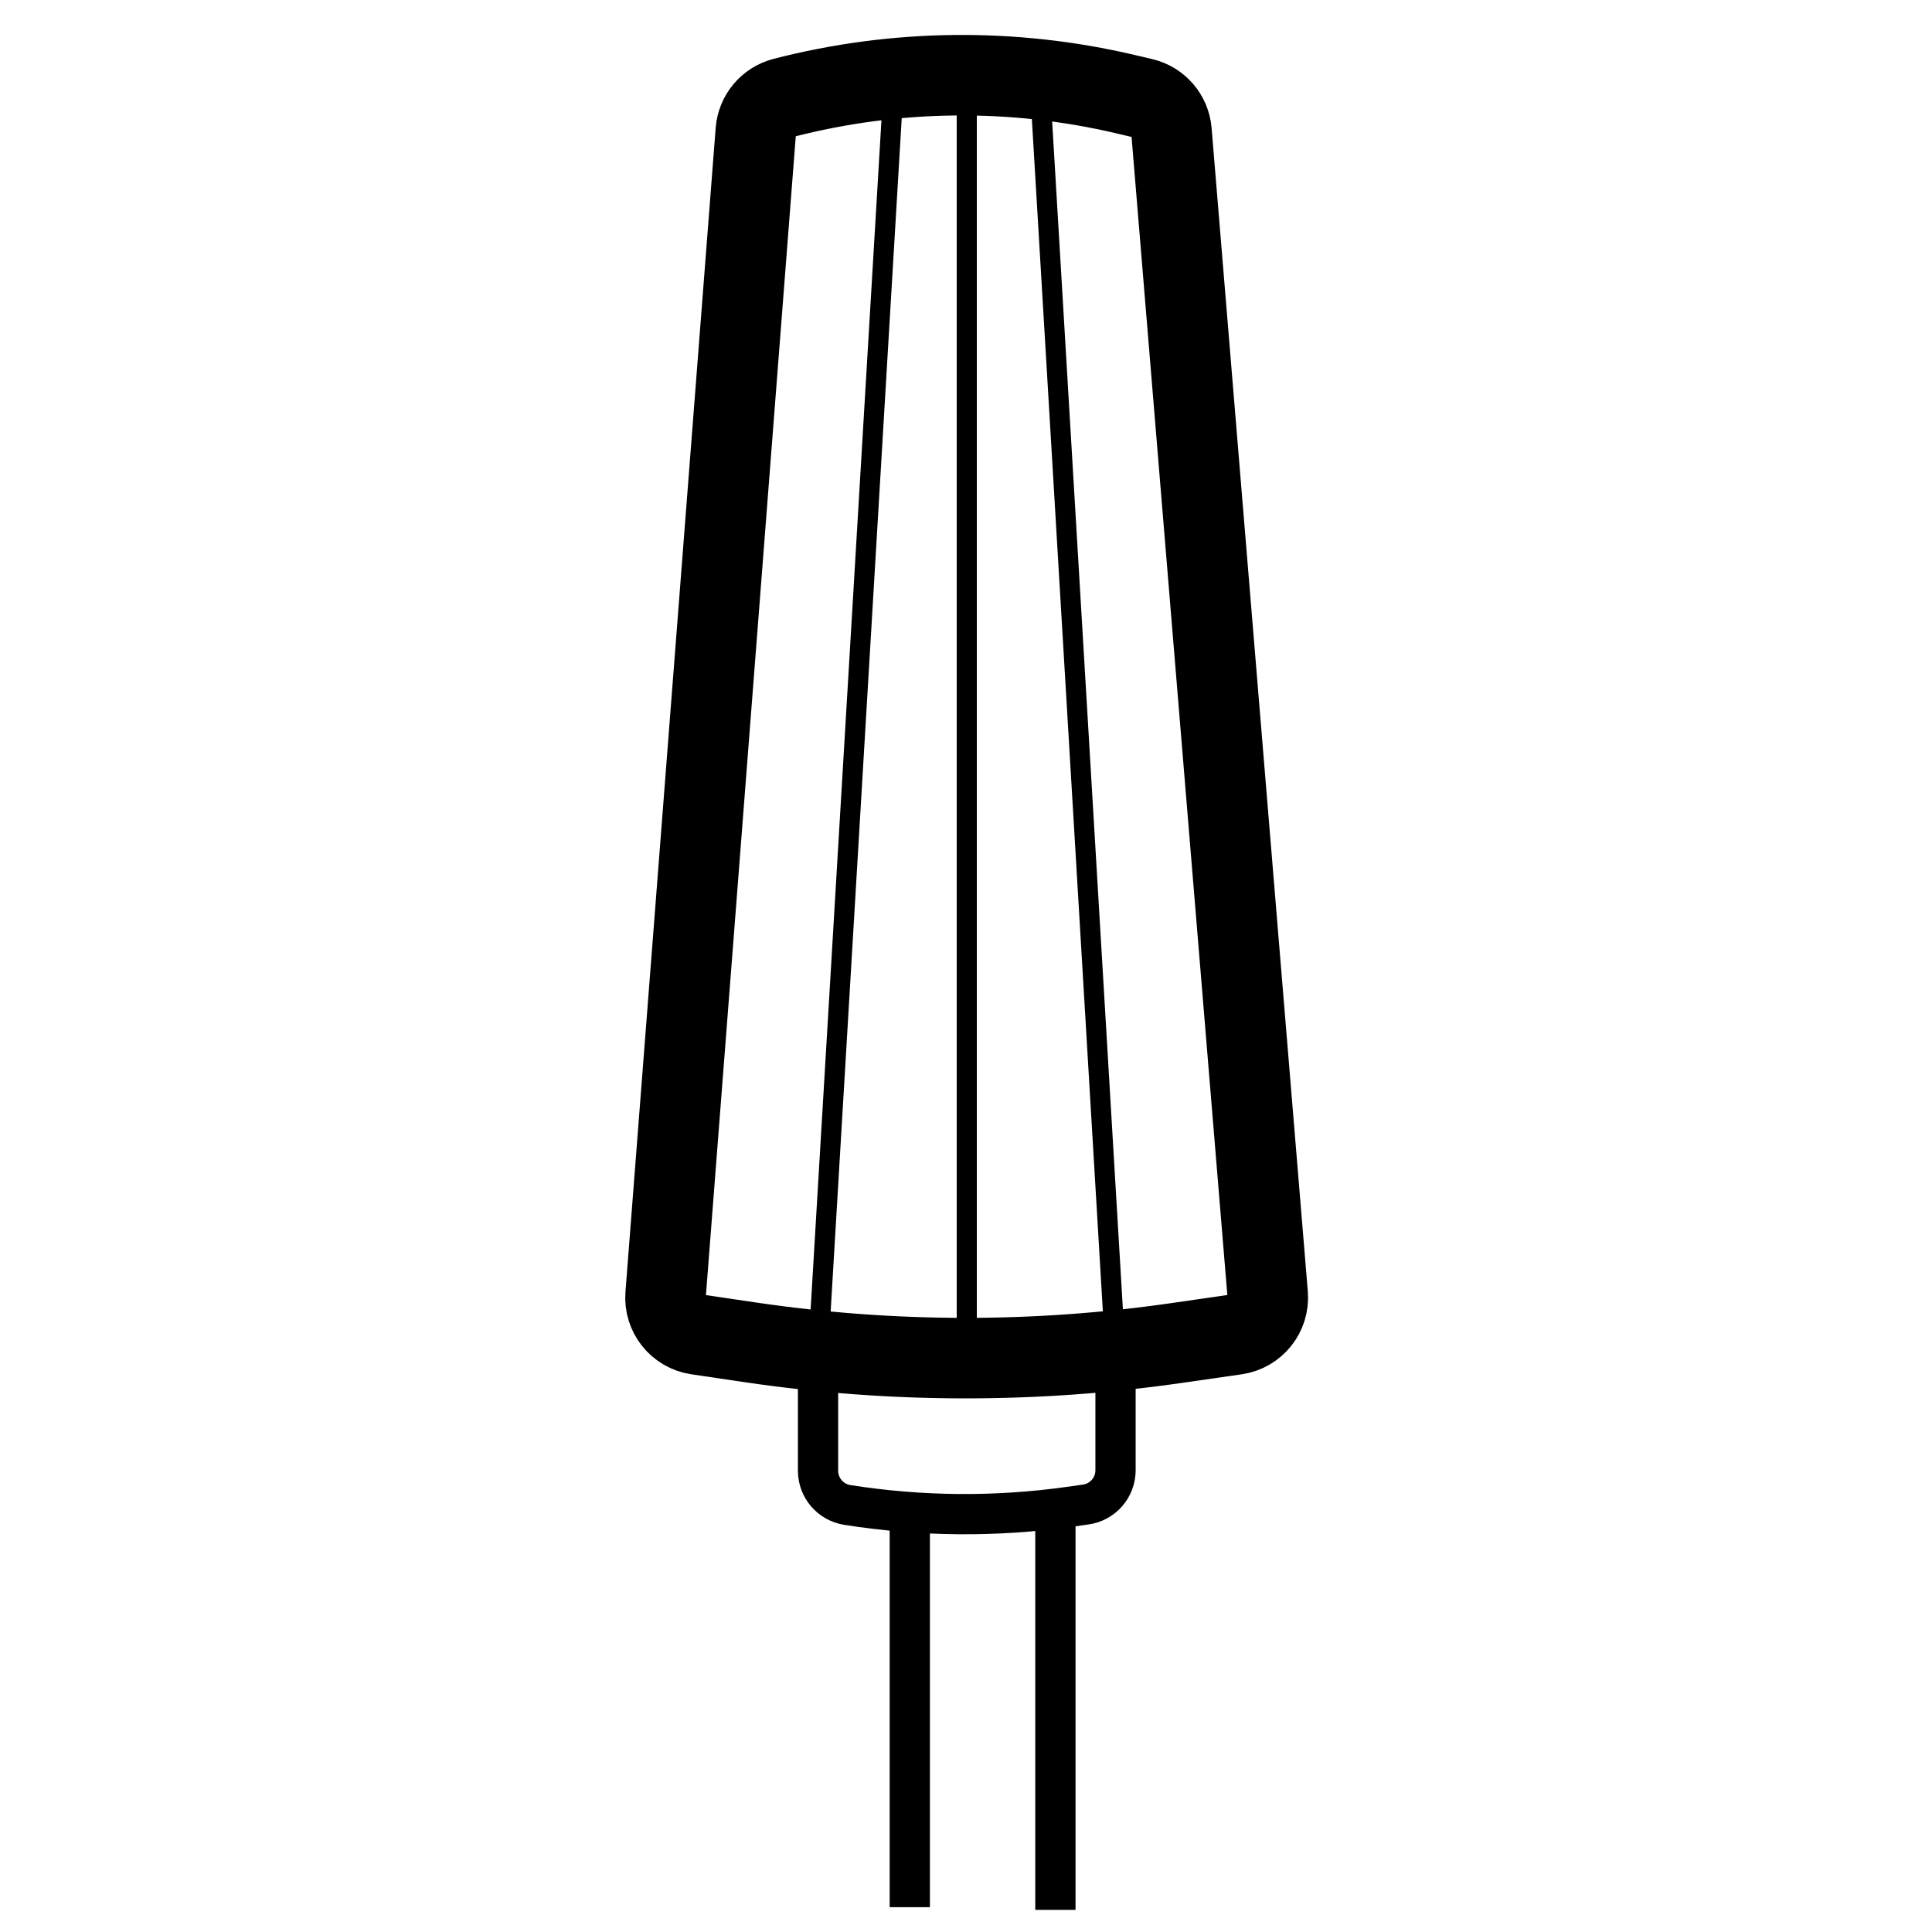
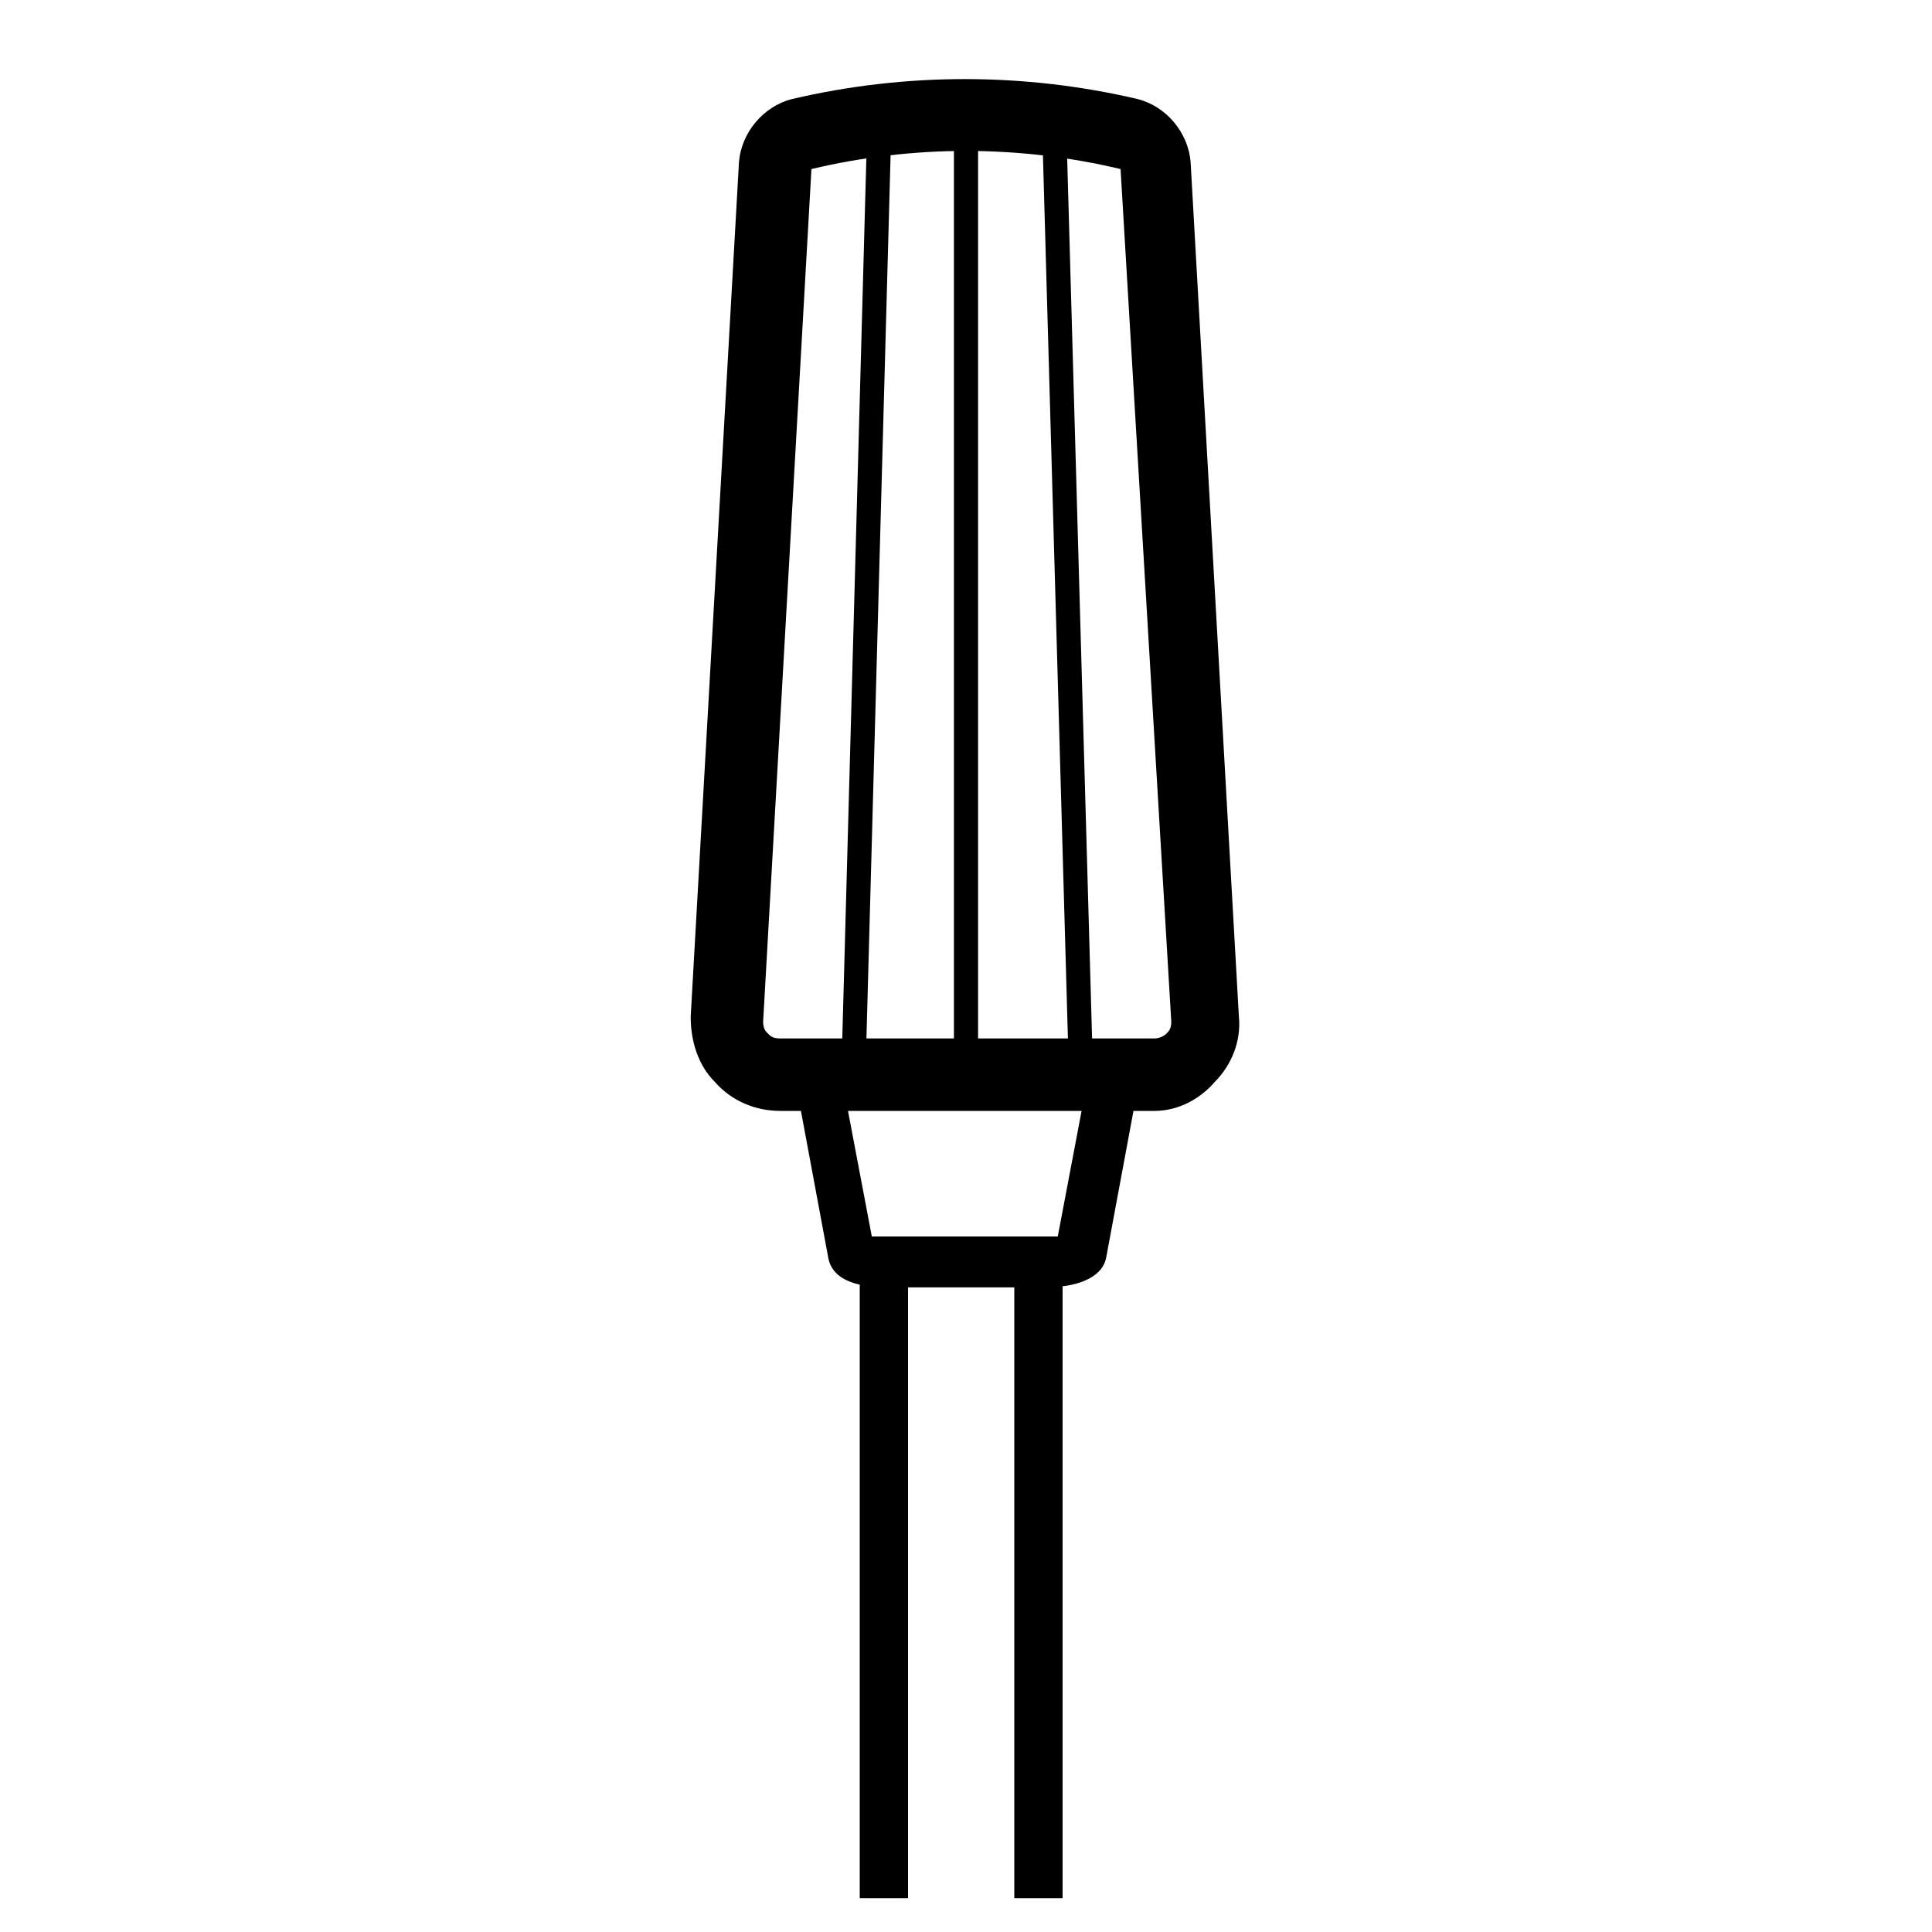
- <svg xmlns="http://www.w3.org/2000/svg" id="图层_1" data-name="图层 1" viewBox="0 0 960 960">
-   <defs>
-     <style>.cls-1,.cls-2,.cls-3{fill:none;stroke:#000;stroke-miterlimit:10;}.cls-1{stroke-width:40px;}.cls-2{stroke-width:20px;}.cls-3{stroke-width:10px;}</style>
-   </defs>
-   <path class="cls-1" d="M375.56,65.06,330.73,643.41a18.44,18.44,0,0,0,15.7,19.68L372.82,667a734.49,734.49,0,0,0,212,.31l29.34-4.23a18.46,18.46,0,0,0,15.75-19.78l-47.8-578A18.43,18.43,0,0,0,568,48.85l-8.69-2.05a354.9,354.9,0,0,0-169.95,1.82h0A18.46,18.46,0,0,0,375.56,65.06Z" />
-   <path class="cls-2" d="M539.5,747.59l-8,1.13A374.1,374.1,0,0,1,421,747.8h0a17.21,17.21,0,0,1-14.52-17V668.44H554.3v62.12A17.19,17.19,0,0,1,539.5,747.59Z" />
-   <line class="cls-3" x1="444.21" y1="39.34" x2="406.46" y2="673.16" />
-   <line class="cls-3" x1="516.55" y1="39.34" x2="554.3" y2="673.16" />
-   <line class="cls-3" x1="480.38" y1="45.63" x2="480.38" y2="674.73" />
-   <line class="cls-2" x1="524.42" y1="949" x2="524.42" y2="752" />
-   <line class="cls-2" x1="452.07" y1="752" x2="452.07" y2="947.67" />
+ <svg xmlns="http://www.w3.org/2000/svg" version="1.1" id="图层_1" x="0px" y="0px" viewBox="0 0 80 80" style="enable-background:new 0 0 80 80;" xml:space="preserve">
+   <g>
+     <g>
+       <path d="M47.8,46H32.3c-1,0-2-0.4-2.7-1.2c-0.7-0.7-1-1.7-1-2.7l2-35.4c0.1-1.2,1-2.3,2.2-2.6c4.7-1.1,9.6-1.1,14.3,0    c1.2,0.3,2.1,1.4,2.2,2.6l2,35.4c0.1,1-0.3,2-1,2.7C49.7,45.5,48.8,46,47.8,46z M33.6,7l-2,35.3c0,0.3,0.1,0.4,0.2,0.5    c0.1,0.1,0.2,0.2,0.5,0.2h15.5c0.2,0,0.4-0.1,0.5-0.2c0.1-0.1,0.2-0.2,0.2-0.5L46.4,7C42.2,6,37.8,6,33.6,7z" />
+     </g>
+   </g>
+   <g>
+     <rect x="39.5" y="4.8" width="1" height="39.7" />
+   </g>
+   <g>
+     <rect x="16" y="24.1" transform="matrix(2.733353e-02 -0.9996 0.9996 2.733353e-02 10.309 59.8106)" width="39.7" height="1" />
+   </g>
+   <g>
+     <rect x="43.7" y="4.8" transform="matrix(0.9996 -2.828001e-02 2.828001e-02 0.9996 -0.6783 1.2584)" width="1" height="39.7" />
+   </g>
+   <g>
+     <path d="M43.4,53.3h-6.7c-1,0-2.2-0.2-2.4-1.2l-1.6-8.6h14.7l-1.6,8.6C45.6,53,44.4,53.3,43.4,53.3z M36.1,51.2c0.1,0,0.3,0,0.5,0   h6.7c0.2,0,0.4,0,0.5,0l1.1-5.8H35L36.1,51.2z" />
+   </g>
+   <g>
+     <polygon points="44,78.6 42,78.6 42,53.3 37.6,53.3 37.6,78.6 35.6,78.6 35.6,51.3 44,51.3  " />
+   </g>
</svg>
